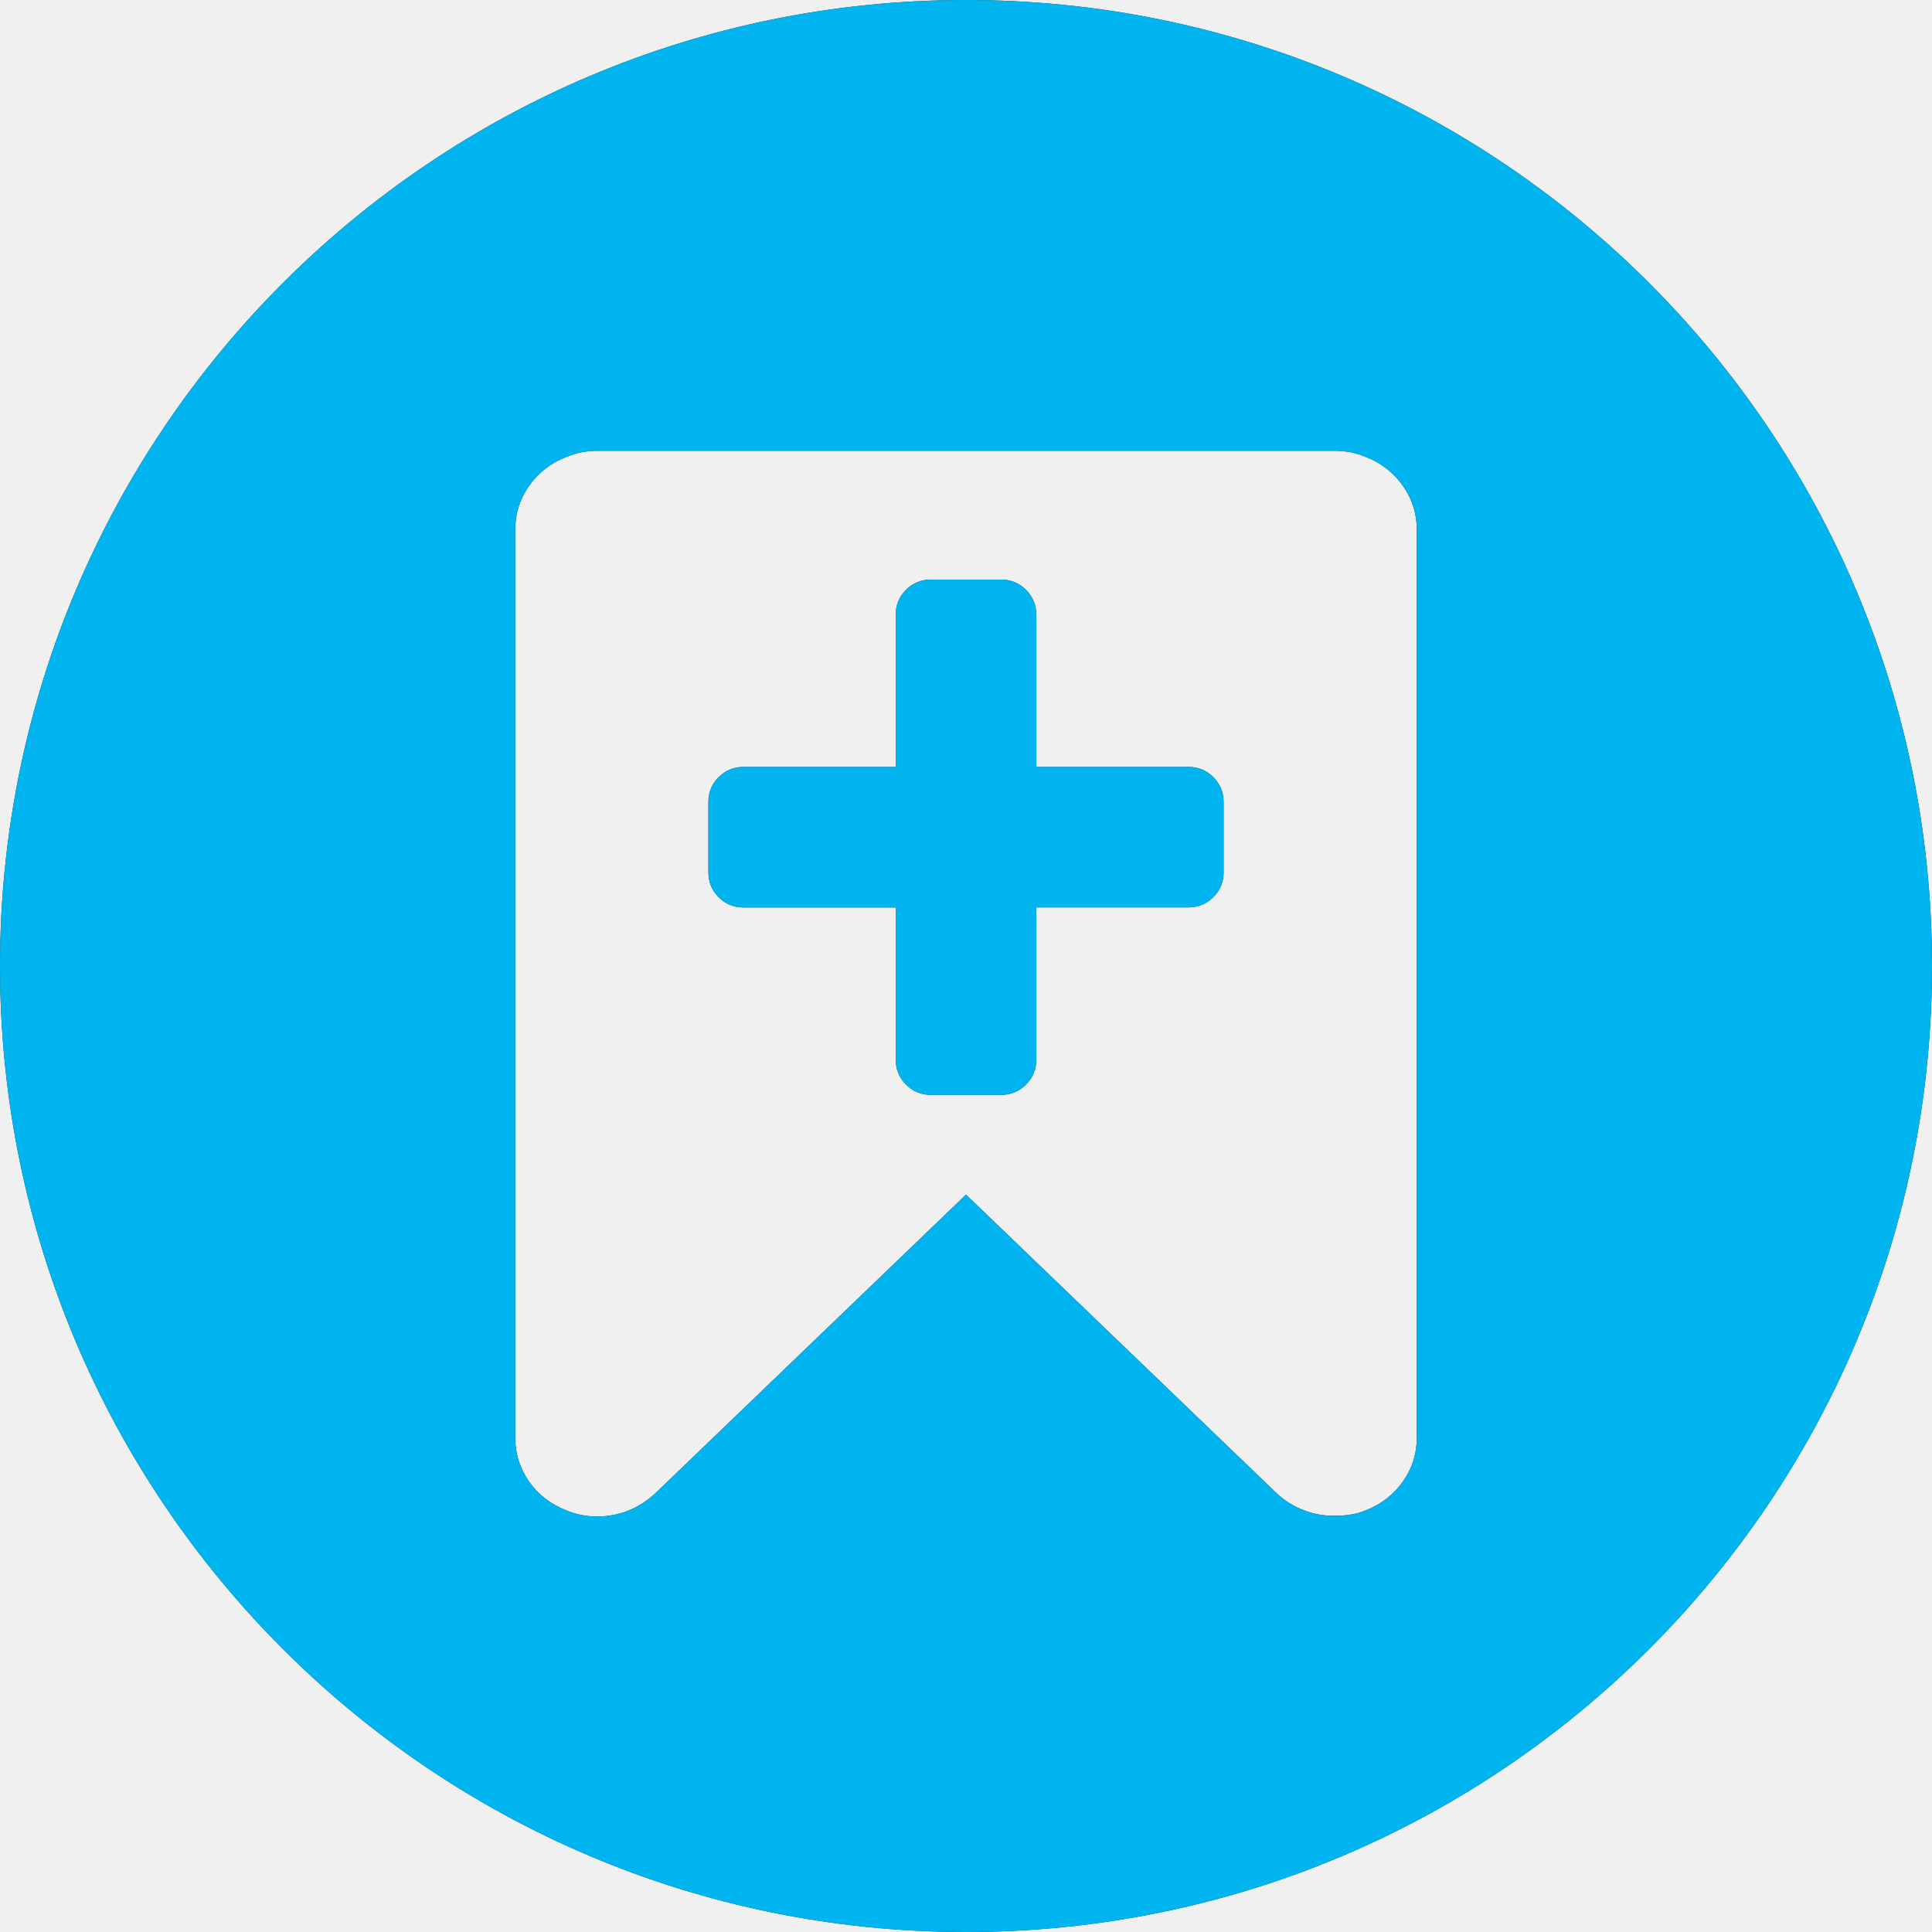
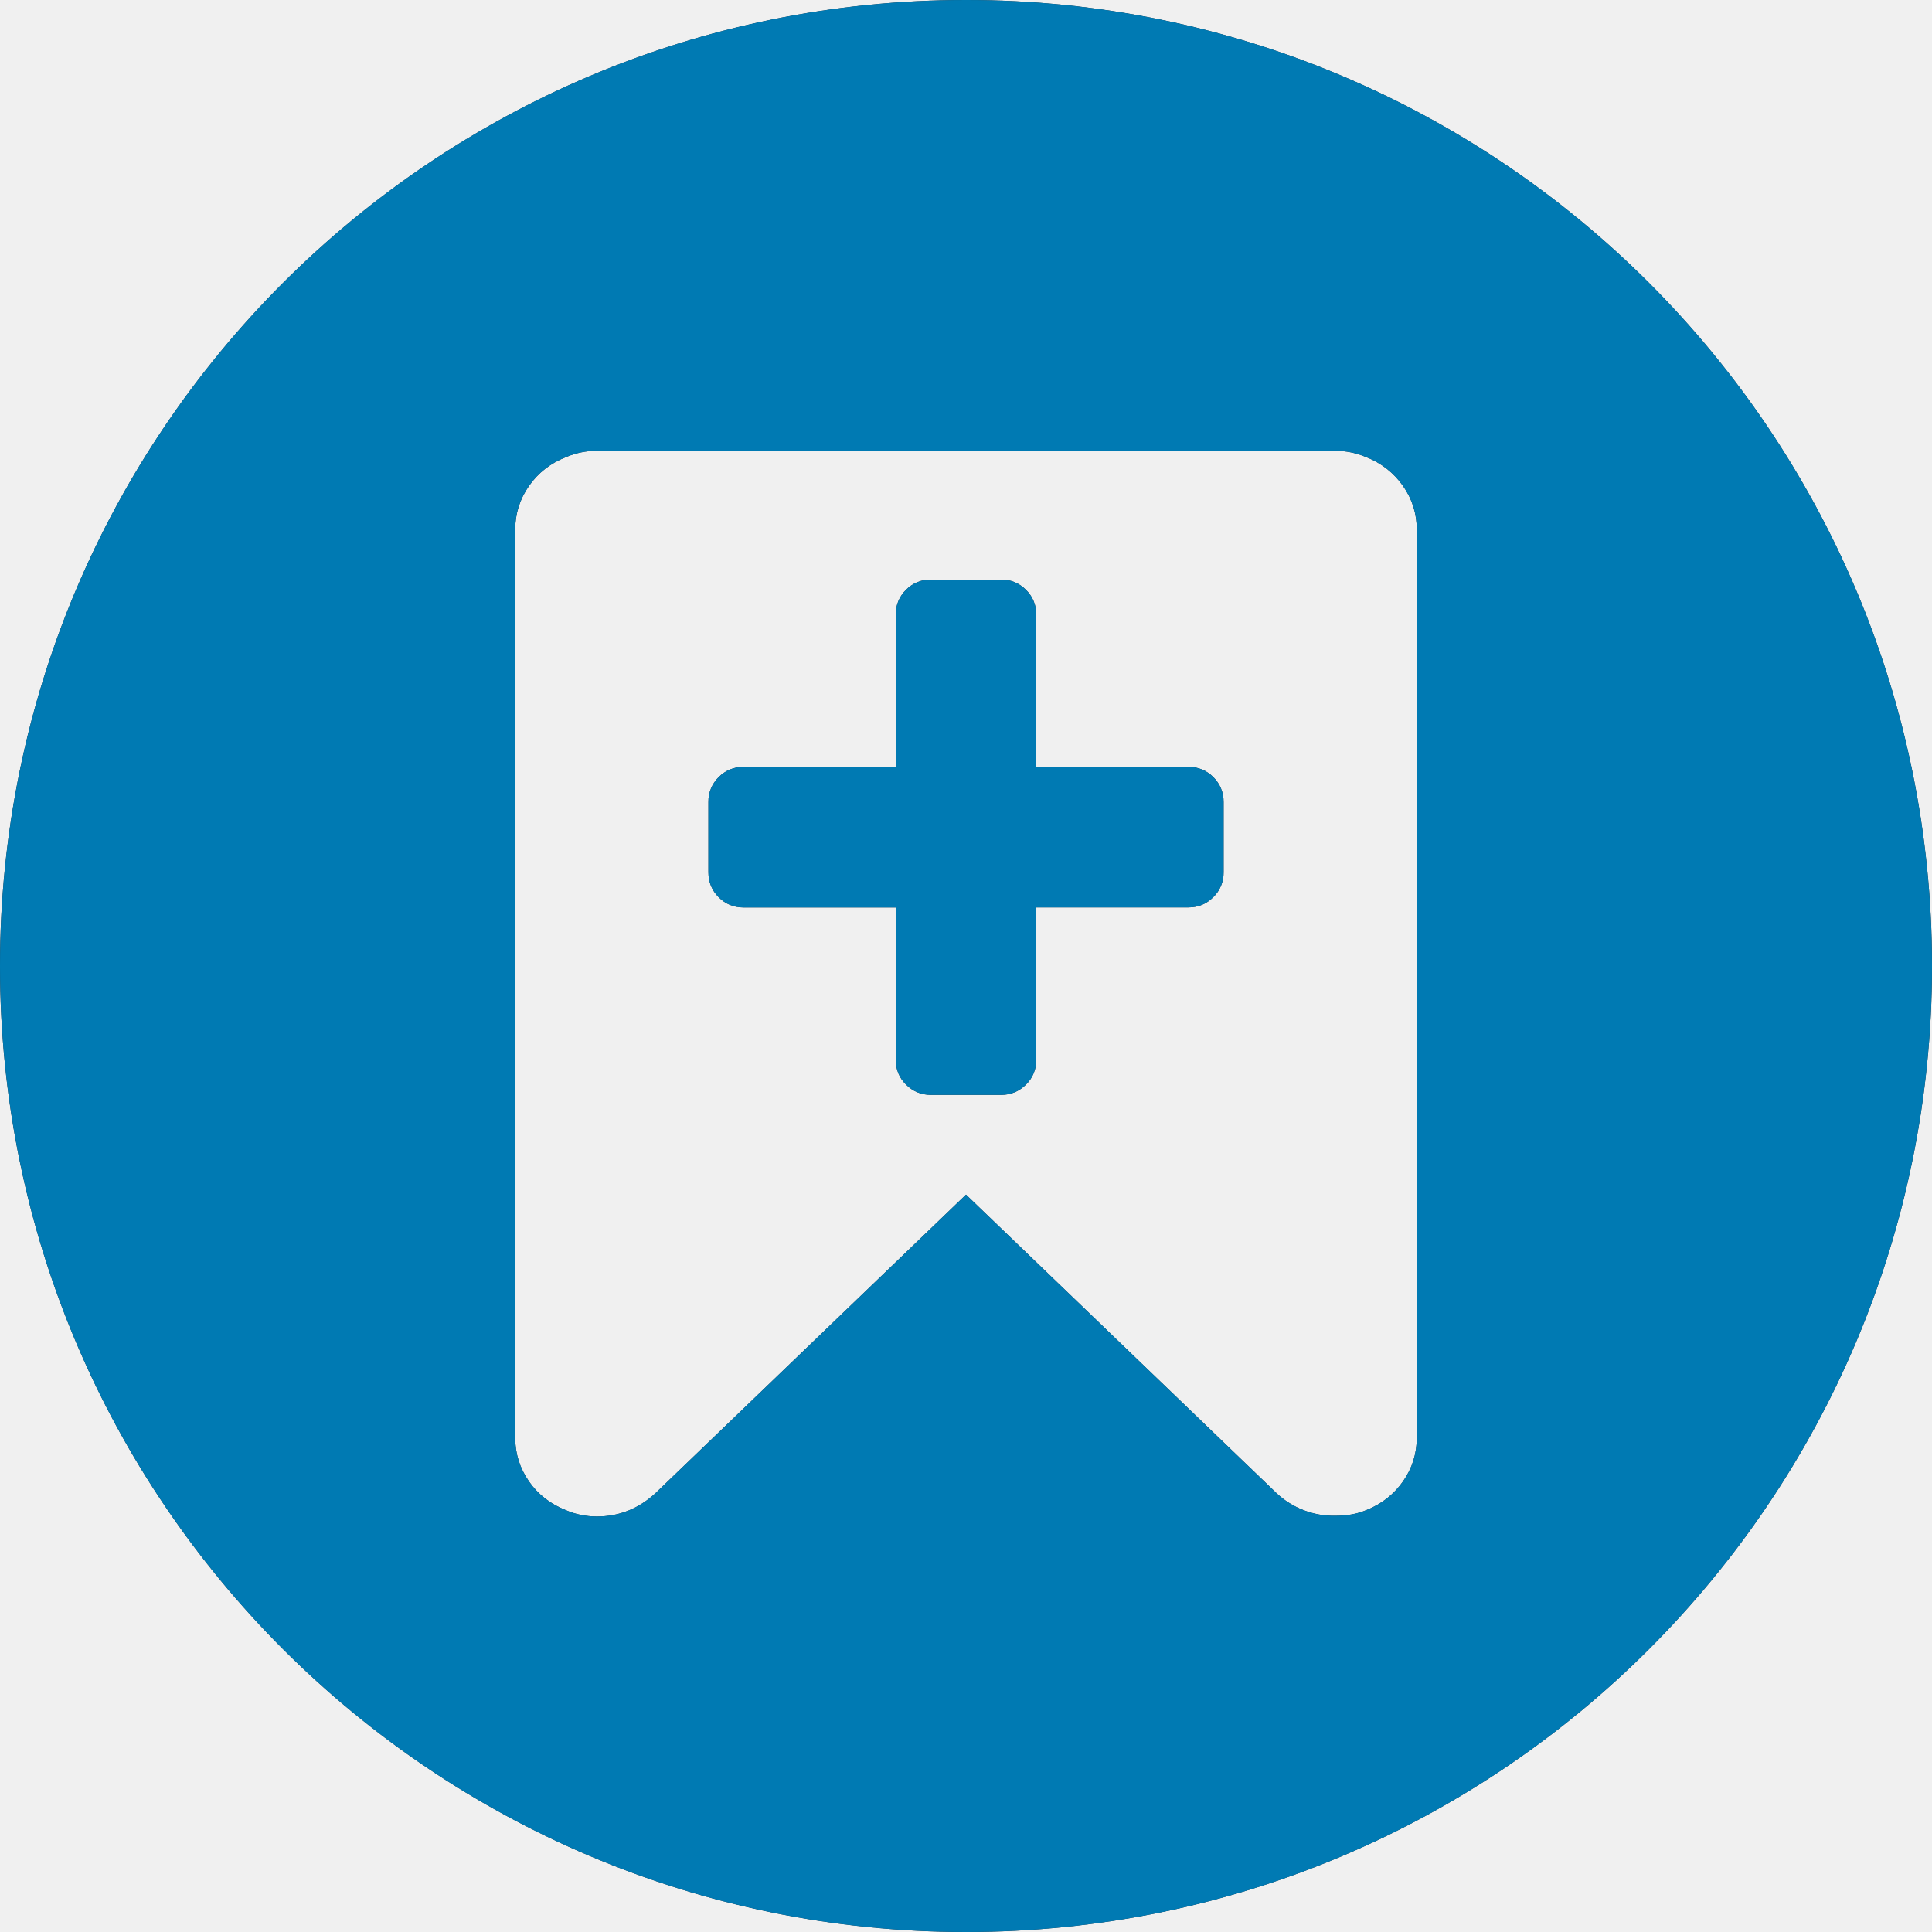
<svg xmlns="http://www.w3.org/2000/svg" xmlns:xlink="http://www.w3.org/1999/xlink" width="30" height="30" viewBox="0 0 30 30">
  <defs>
    <path d="M15.001 0C6.717 0 0 6.715 0 15.001 0 23.285 6.717 30 15.001 30 23.285 30 30 23.285 30 15.001 30 6.715 23.285 0 15.001 0m6.786 7.547a1.24 1.24 0 0 0-.574-.449A1.212 1.212 0 0 0 20.73 7H9.268c-.167 0-.327.033-.48.098-.241.095-.433.245-.575.449-.142.204-.213.43-.213.678v14.098c0 .248.071.474.213.679.142.204.334.353.574.448.154.066.314.098.481.098.343 0 .646-.12.908-.36L15 18.55l4.823 4.637a1.3 1.3 0 0 0 .908.35c.182 0 .343-.028.482-.087.24-.095.43-.244.574-.449.142-.204.213-.43.213-.678V8.225c0-.248-.071-.474-.213-.678m-2.946 4.521a.526.526 0 0 0-.387-.159h-2.363V9.546a.527.527 0 0 0-.16-.387.526.526 0 0 0-.386-.159h-1.09a.527.527 0 0 0-.387.159.527.527 0 0 0-.159.387v2.363h-2.364a.527.527 0 0 0-.386.159.527.527 0 0 0-.159.387v1.09c0 .152.053.28.159.387.106.106.235.159.386.159h2.364v2.364c0 .151.053.28.159.386.106.106.235.16.387.16h1.09c.152 0 .28-.054.387-.16a.526.526 0 0 0 .159-.386V14.09h2.363c.152 0 .28-.053.387-.16a.524.524 0 0 0 .159-.385v-1.091a.528.528 0 0 0-.16-.387" id="a" />
  </defs>
  <g fill="none" fill-rule="evenodd">
    <mask id="b" fill="#fff">
      <use xlink:href="#a" />
    </mask>
    <use fill="#212B36" xlink:href="#a" />
-     <g mask="url(#b)" fill="#00B4F0">
+     <g mask="url(#b)" fill="#007ab3">
      <rect width="30" height="30" rx="4" />
    </g>
  </g>
</svg>
